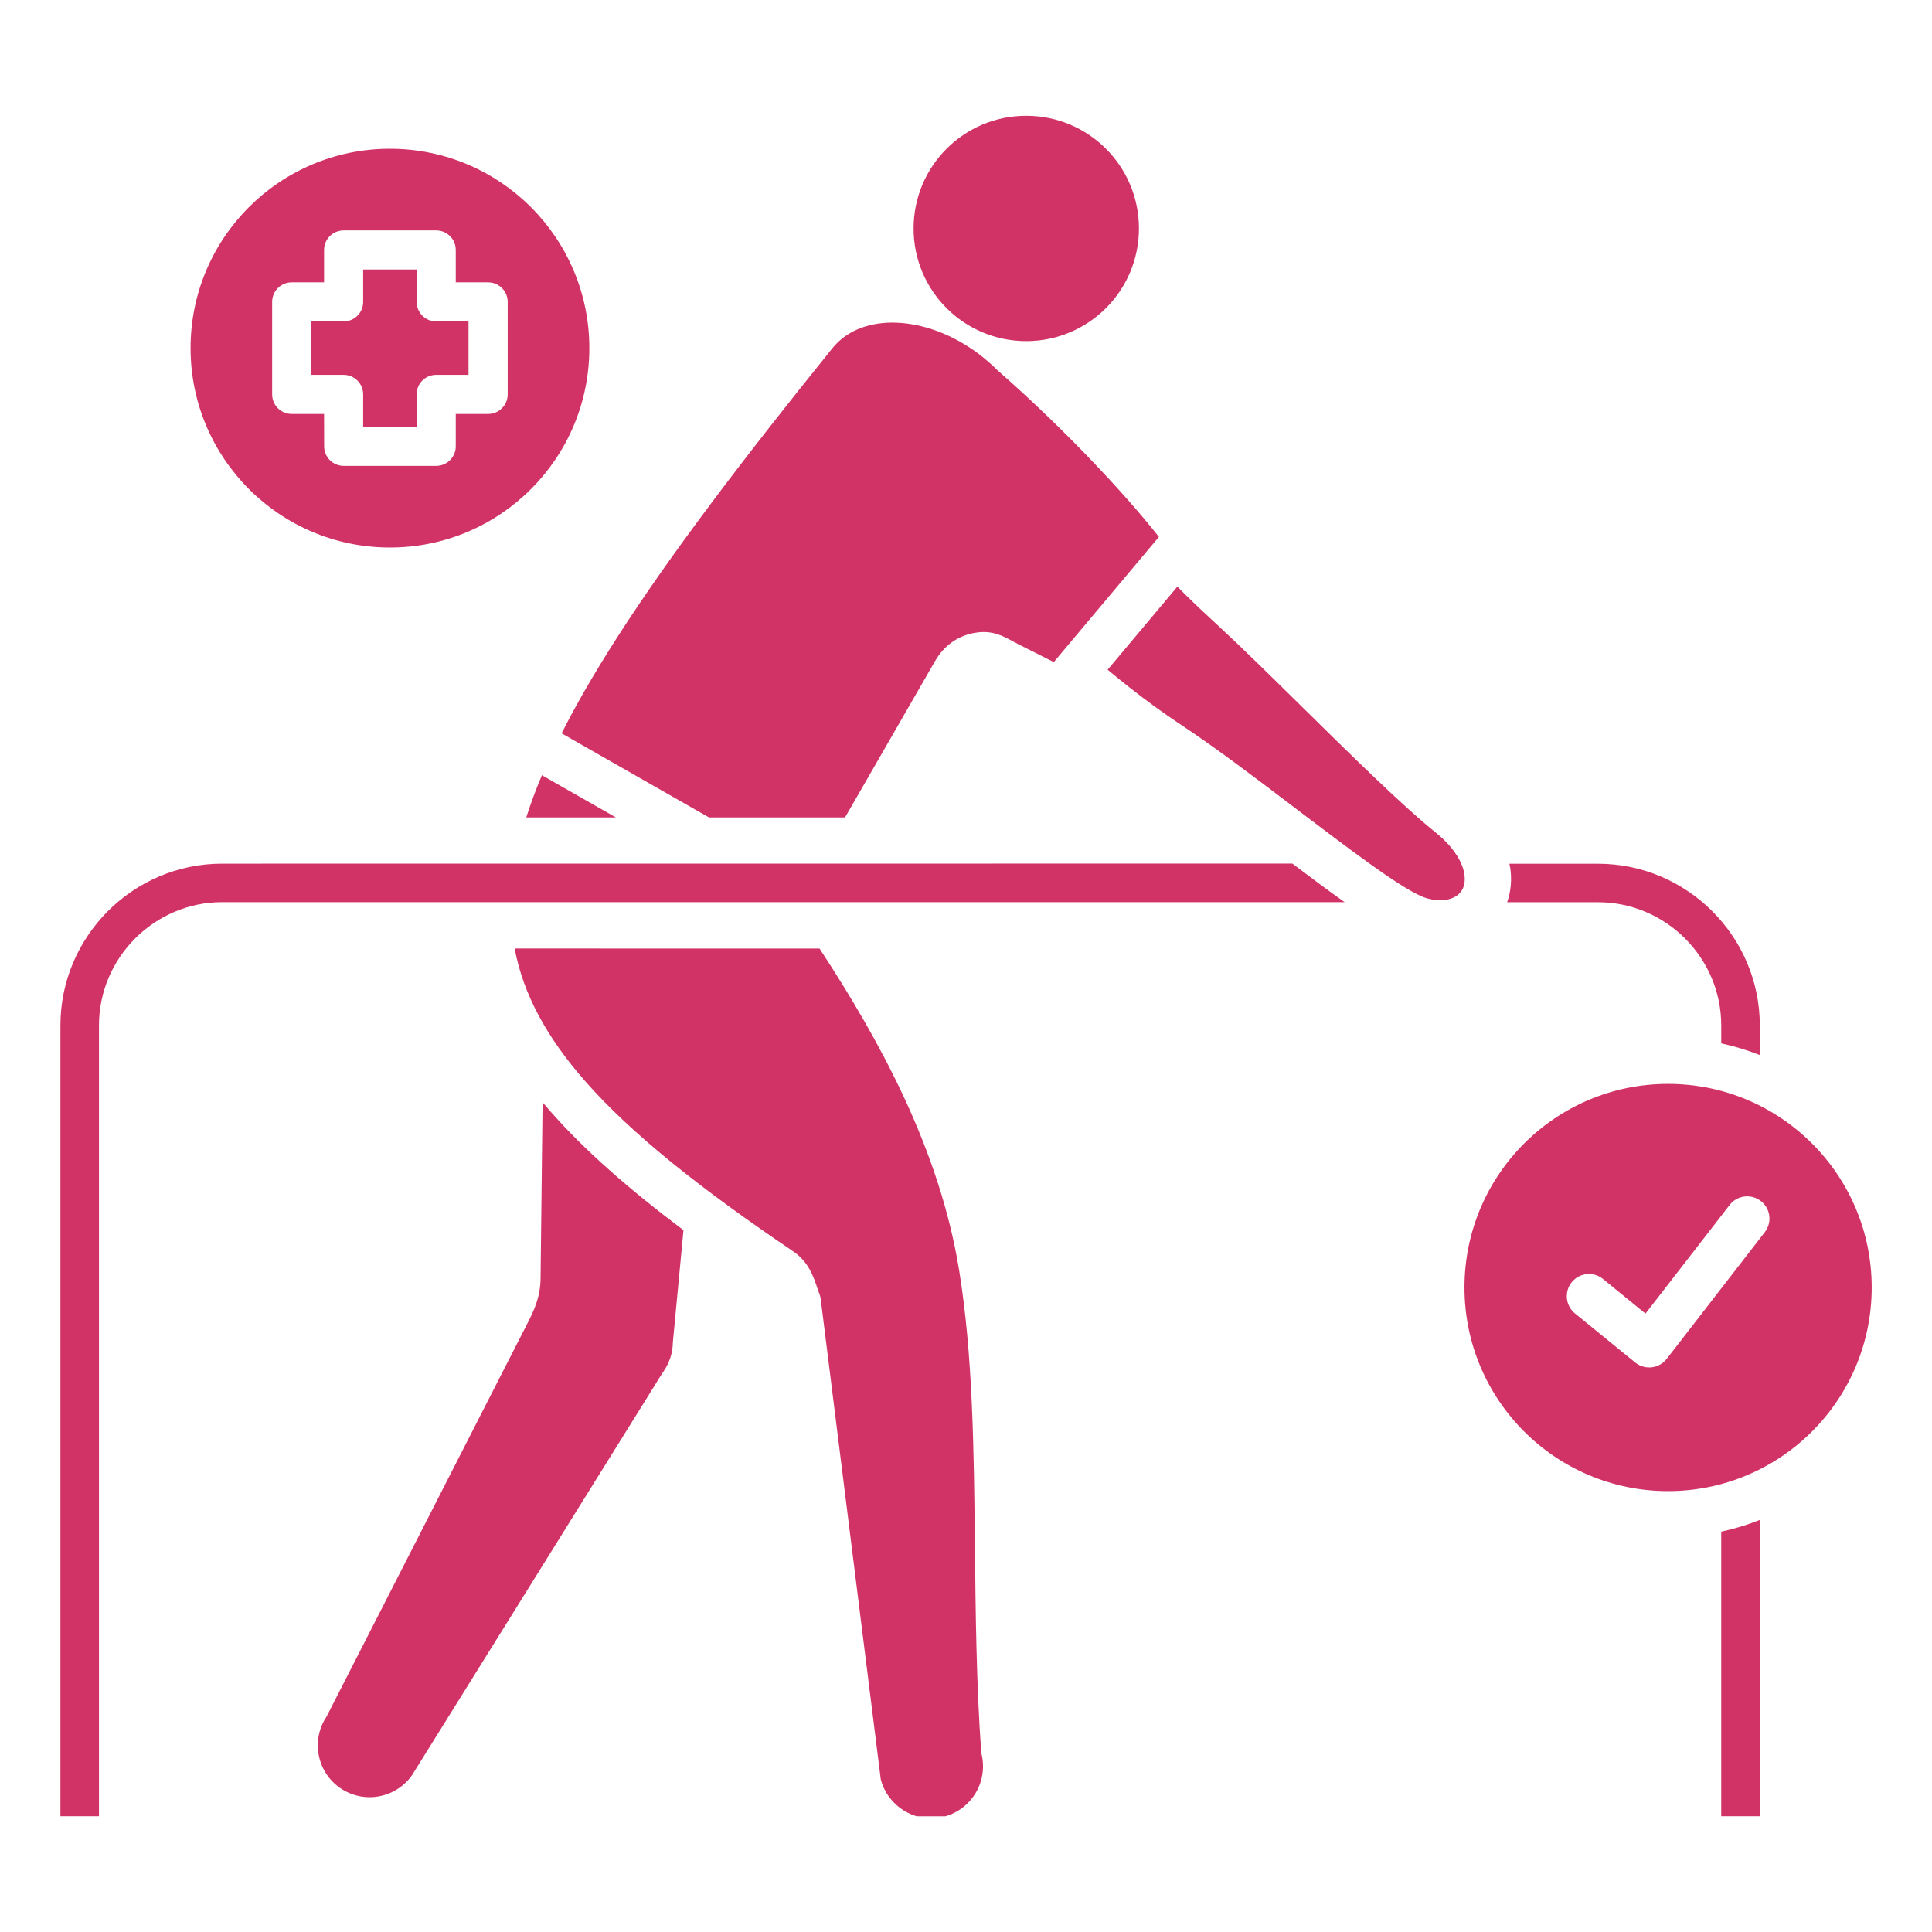
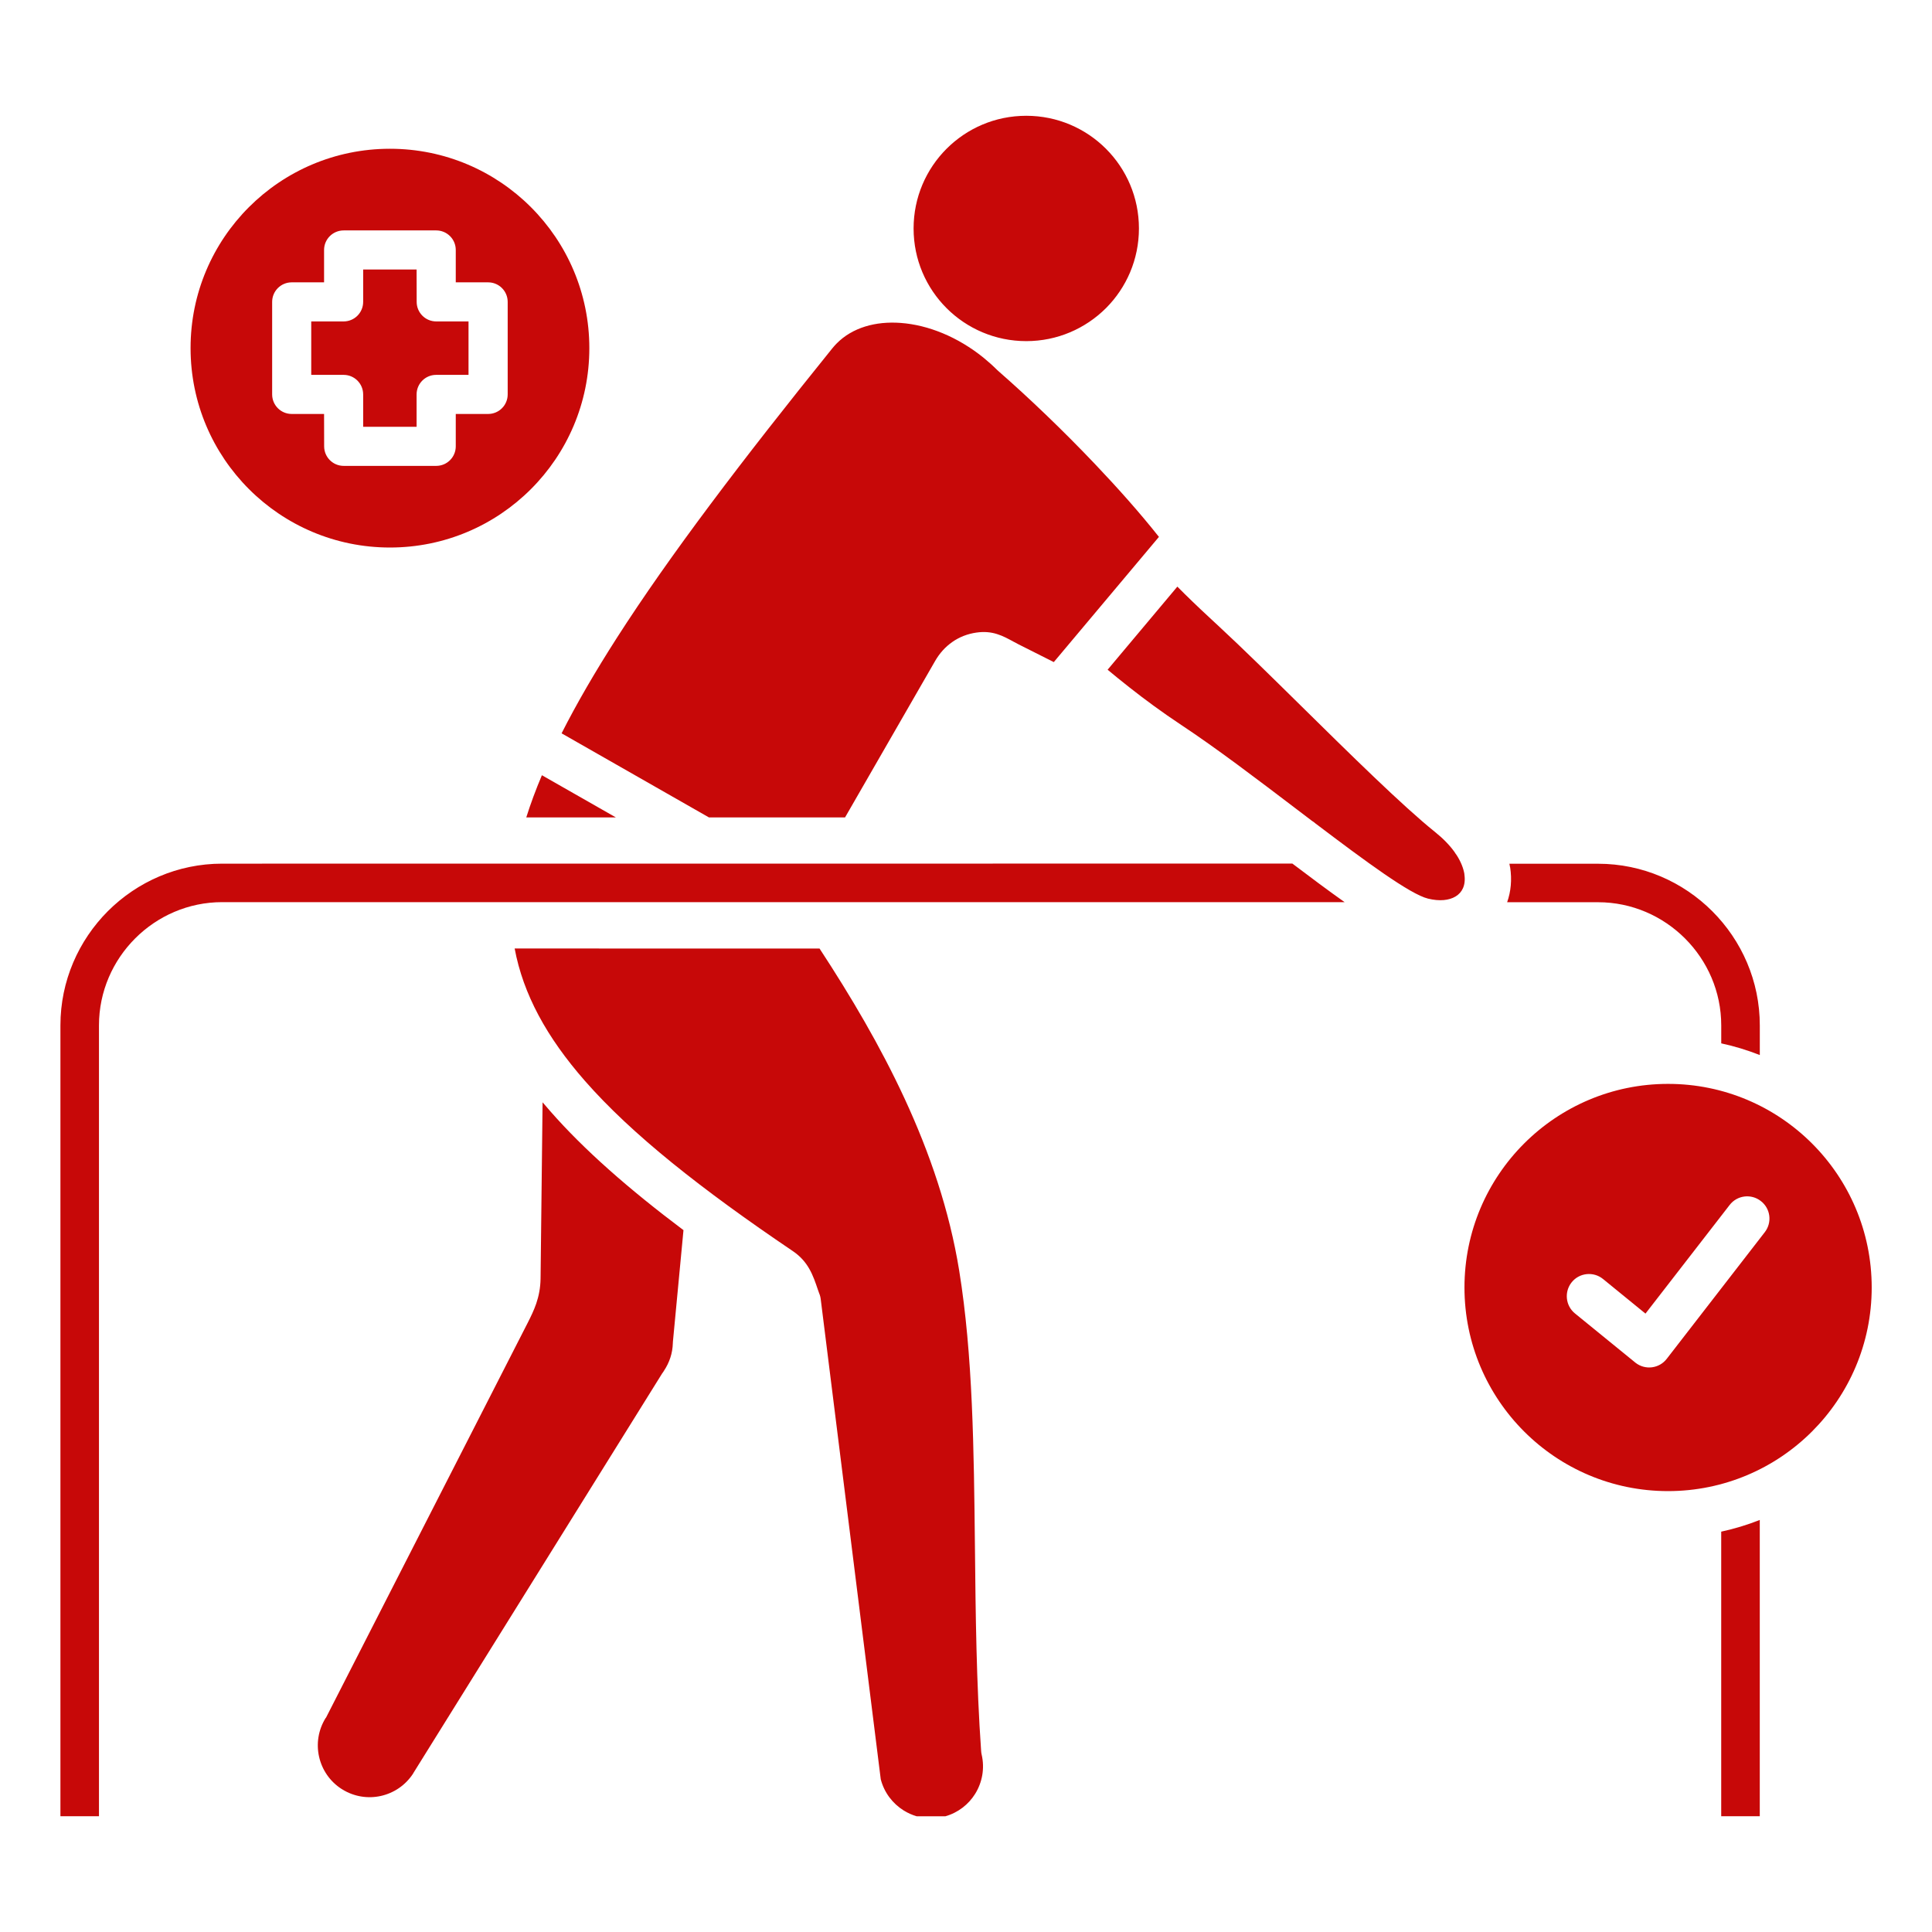
- <svg xmlns="http://www.w3.org/2000/svg" width="1200pt" height="1200pt" version="1.1" viewBox="0 0 1200 1200" fill="#d23366">
+ <svg xmlns="http://www.w3.org/2000/svg" width="1200pt" height="1200pt" version="1.1" viewBox="0 0 1200 1200" fill="#c70808">
  <path d="m1074.3 748.45c4.641-6.047 13.312-7.172 19.359-2.484 6.047 4.641 7.172 13.312 2.484 19.359l-60.891 78.656c-4.641 6.047-13.312 7.172-19.359 2.484l-37.641-30.656c-5.906-4.781-6.797-13.5-2.016-19.406s13.5-6.797 19.406-2.016l26.391 21.516zm-138.19-188.06h56.484c21 0 40.125 8.625 54 22.5s22.5 33 22.5 54v11.156c8.25 1.781 16.219 4.219 23.953 7.266v-18.422c0-27.609-11.297-52.688-29.531-70.922-18.188-18.188-43.312-29.484-70.922-29.484h-55.078c0.141 0.75 0.281 1.5 0.422 2.25h0.047c1.172 7.688 0.469 15.047-1.875 21.656zm-495.79-52.688h84.562l55.922-97.125c2.766-4.828 6.375-8.812 10.734-11.859s9.375-5.016 14.906-5.812c10.031-1.453 16.312 1.969 23.109 5.672 0.797 0.422 1.641 0.891 3 1.594l21.984 11.062 65.297-77.766c-11.578-14.625-25.359-30.141-39.797-45.328-19.875-20.906-41.016-41.109-59.766-57.516-0.328-0.281-0.656-0.609-0.984-0.891-2.672-2.672-5.484-5.156-8.391-7.547-16.078-12.984-34.406-20.344-51.422-21.609-15.703-1.172-30.094 2.906-39.844 12.797-0.938 0.938-1.828 1.969-2.719 3.047-56.438 69.938-101.06 128.76-133.74 179.72-13.547 21.141-24.984 40.828-34.359 59.344zm197.11-295.82c-19.312 0-36.844-7.828-49.5-20.484s-20.484-30.141-20.484-49.5c0-19.312 7.828-36.844 20.484-49.5s30.141-20.484 49.5-20.484c19.312 0 36.844 7.828 49.5 20.484s20.484 30.141 20.484 49.5c0 19.312-7.828 36.844-20.484 49.5-12.703 12.656-30.188 20.484-49.5 20.484zm177.47 297.98c-3.047-2.297-6.094-4.641-9.188-6.984-24.469-18.609-50.109-38.109-72.094-52.641-11.812-7.828-22.781-15.938-31.875-23.109-5.531-4.359-10.219-8.156-13.781-11.156l43.312-51.609 4.453 4.453c6.328 6.234 13.734 13.219 21.938 20.766 13.547 12.516 31.406 30.094 50.062 48.469 30.656 30.234 63.609 62.672 83.578 78.703 5.156 4.125 9.141 8.297 12.047 12.328 0.422 0.703 0.891 1.406 1.406 2.062 2.672 4.172 4.219 8.156 4.828 11.859h-0.047c0.516 3.375 0.188 6.328-0.891 8.719-0.938 2.109-2.531 3.891-4.594 5.109-3.984 2.391-9.844 3.094-17.109 1.312-11.109-2.719-38.625-23.016-69.891-46.688-0.609-0.562-1.359-1.125-2.156-1.594zm-488.02-2.156c2.672-8.484 5.906-17.203 9.703-26.203l45.938 26.203zm-7.219 81.422c5.297 28.359 19.828 55.031 43.594 82.172 29.156 33.281 72.281 67.312 129.14 105.75 9.703 6.562 12.609 15.094 15.609 24 0.141 0.375 0.281 0.797 0.797 2.25 0.516 1.172 0.844 2.484 0.984 3.797l37.266 298.03c2.156 8.344 7.406 15.094 14.203 19.359 2.531 1.594 5.297 2.812 8.156 3.656h17.719c7.969-2.25 14.484-7.406 18.562-13.969 4.359-7.031 6.047-15.703 4.031-24.375-0.188-0.75-0.281-1.5-0.328-2.297-2.953-42.047-3.422-84.844-3.844-126.71-0.656-60.562-1.266-119.06-9.797-171.71-6.047-37.219-18.188-72.844-34.031-107.02-14.906-32.156-33.141-63.094-52.688-92.906zm17.344 95.531c1.547 1.828 3.094 3.656 4.734 5.484 21.188 24.188 48.797 48.375 82.781 73.922l-6.562 69.328-0.047 0.938c-0.094 3.094-0.609 6.094-1.547 8.953s-2.297 5.625-3.984 8.156v0.047l-0.328 0.469-0.047 0.094-0.516 0.75h-0.047l-154.82 248.68h0.047c-4.781 7.406-12.094 12.234-20.109 14.016-7.969 1.781-16.594 0.516-24.047-4.125l0.047-0.047-0.281-0.094c-7.5-4.781-12.328-12.141-14.109-20.156-1.781-7.969-0.516-16.594 4.125-24.047l0.047 0.047 0.188-0.281 125.16-245.02c2.109-4.125 3.984-8.062 5.391-12.141 1.594-4.734 2.578-9.703 2.672-15.375zm-275.53 443.44v-491.26c0-21 8.625-40.125 22.5-54s33-22.5 54-22.5h697.18c-10.125-7.172-21.047-15.328-32.438-23.953l-664.78 0.047c-27.609 0-52.688 11.297-70.922 29.484-18.188 18.234-29.484 43.359-29.484 70.922v491.26zm1007.6-176.76v176.76h23.953v-184.03c-7.688 3.047-15.703 5.484-23.953 7.266zm-810.32-783.94h-33.188v20.109c0 6.703-5.438 12.141-12.141 12.141h-20.109v33.188h20.109c6.703 0 12.141 5.438 12.141 12.141v20.109h33.188v-20.109c0-6.703 5.438-12.141 12.141-12.141h20.109v-33.188h-20.062c-6.703 0-12.141-5.438-12.141-12.141zm-45.281-24.281h57.469c6.703 0 12.141 5.438 12.141 12.141v20.109h20.109c6.703 0 12.141 5.438 12.141 12.141v57.469c0 6.703-5.438 12.141-12.141 12.141h-20.109v20.109c0 6.703-5.438 12.141-12.141 12.141h-57.469c-6.703 0-12.141-5.438-12.141-12.141l-0.047-20.109h-20.109c-6.703 0-12.141-5.438-12.141-12.141v-57.469c0-6.703 5.438-12.141 12.141-12.141h20.109v-20.109c0-6.703 5.438-12.141 12.188-12.141zm28.734-50.719c68.391 0 123.84 55.453 123.84 123.84s-55.453 123.84-123.84 123.84c-68.391 0-123.84-55.453-123.84-123.84-0.047-68.391 55.406-123.84 123.84-123.84zm793.87 580.82c-69.844 0-126.47 56.625-126.47 126.47s56.625 126.47 126.47 126.47c69.844-0.047 126.47-56.625 126.47-126.47s-56.625-126.47-126.47-126.47z" fill-rule="evenodd" />
</svg>
